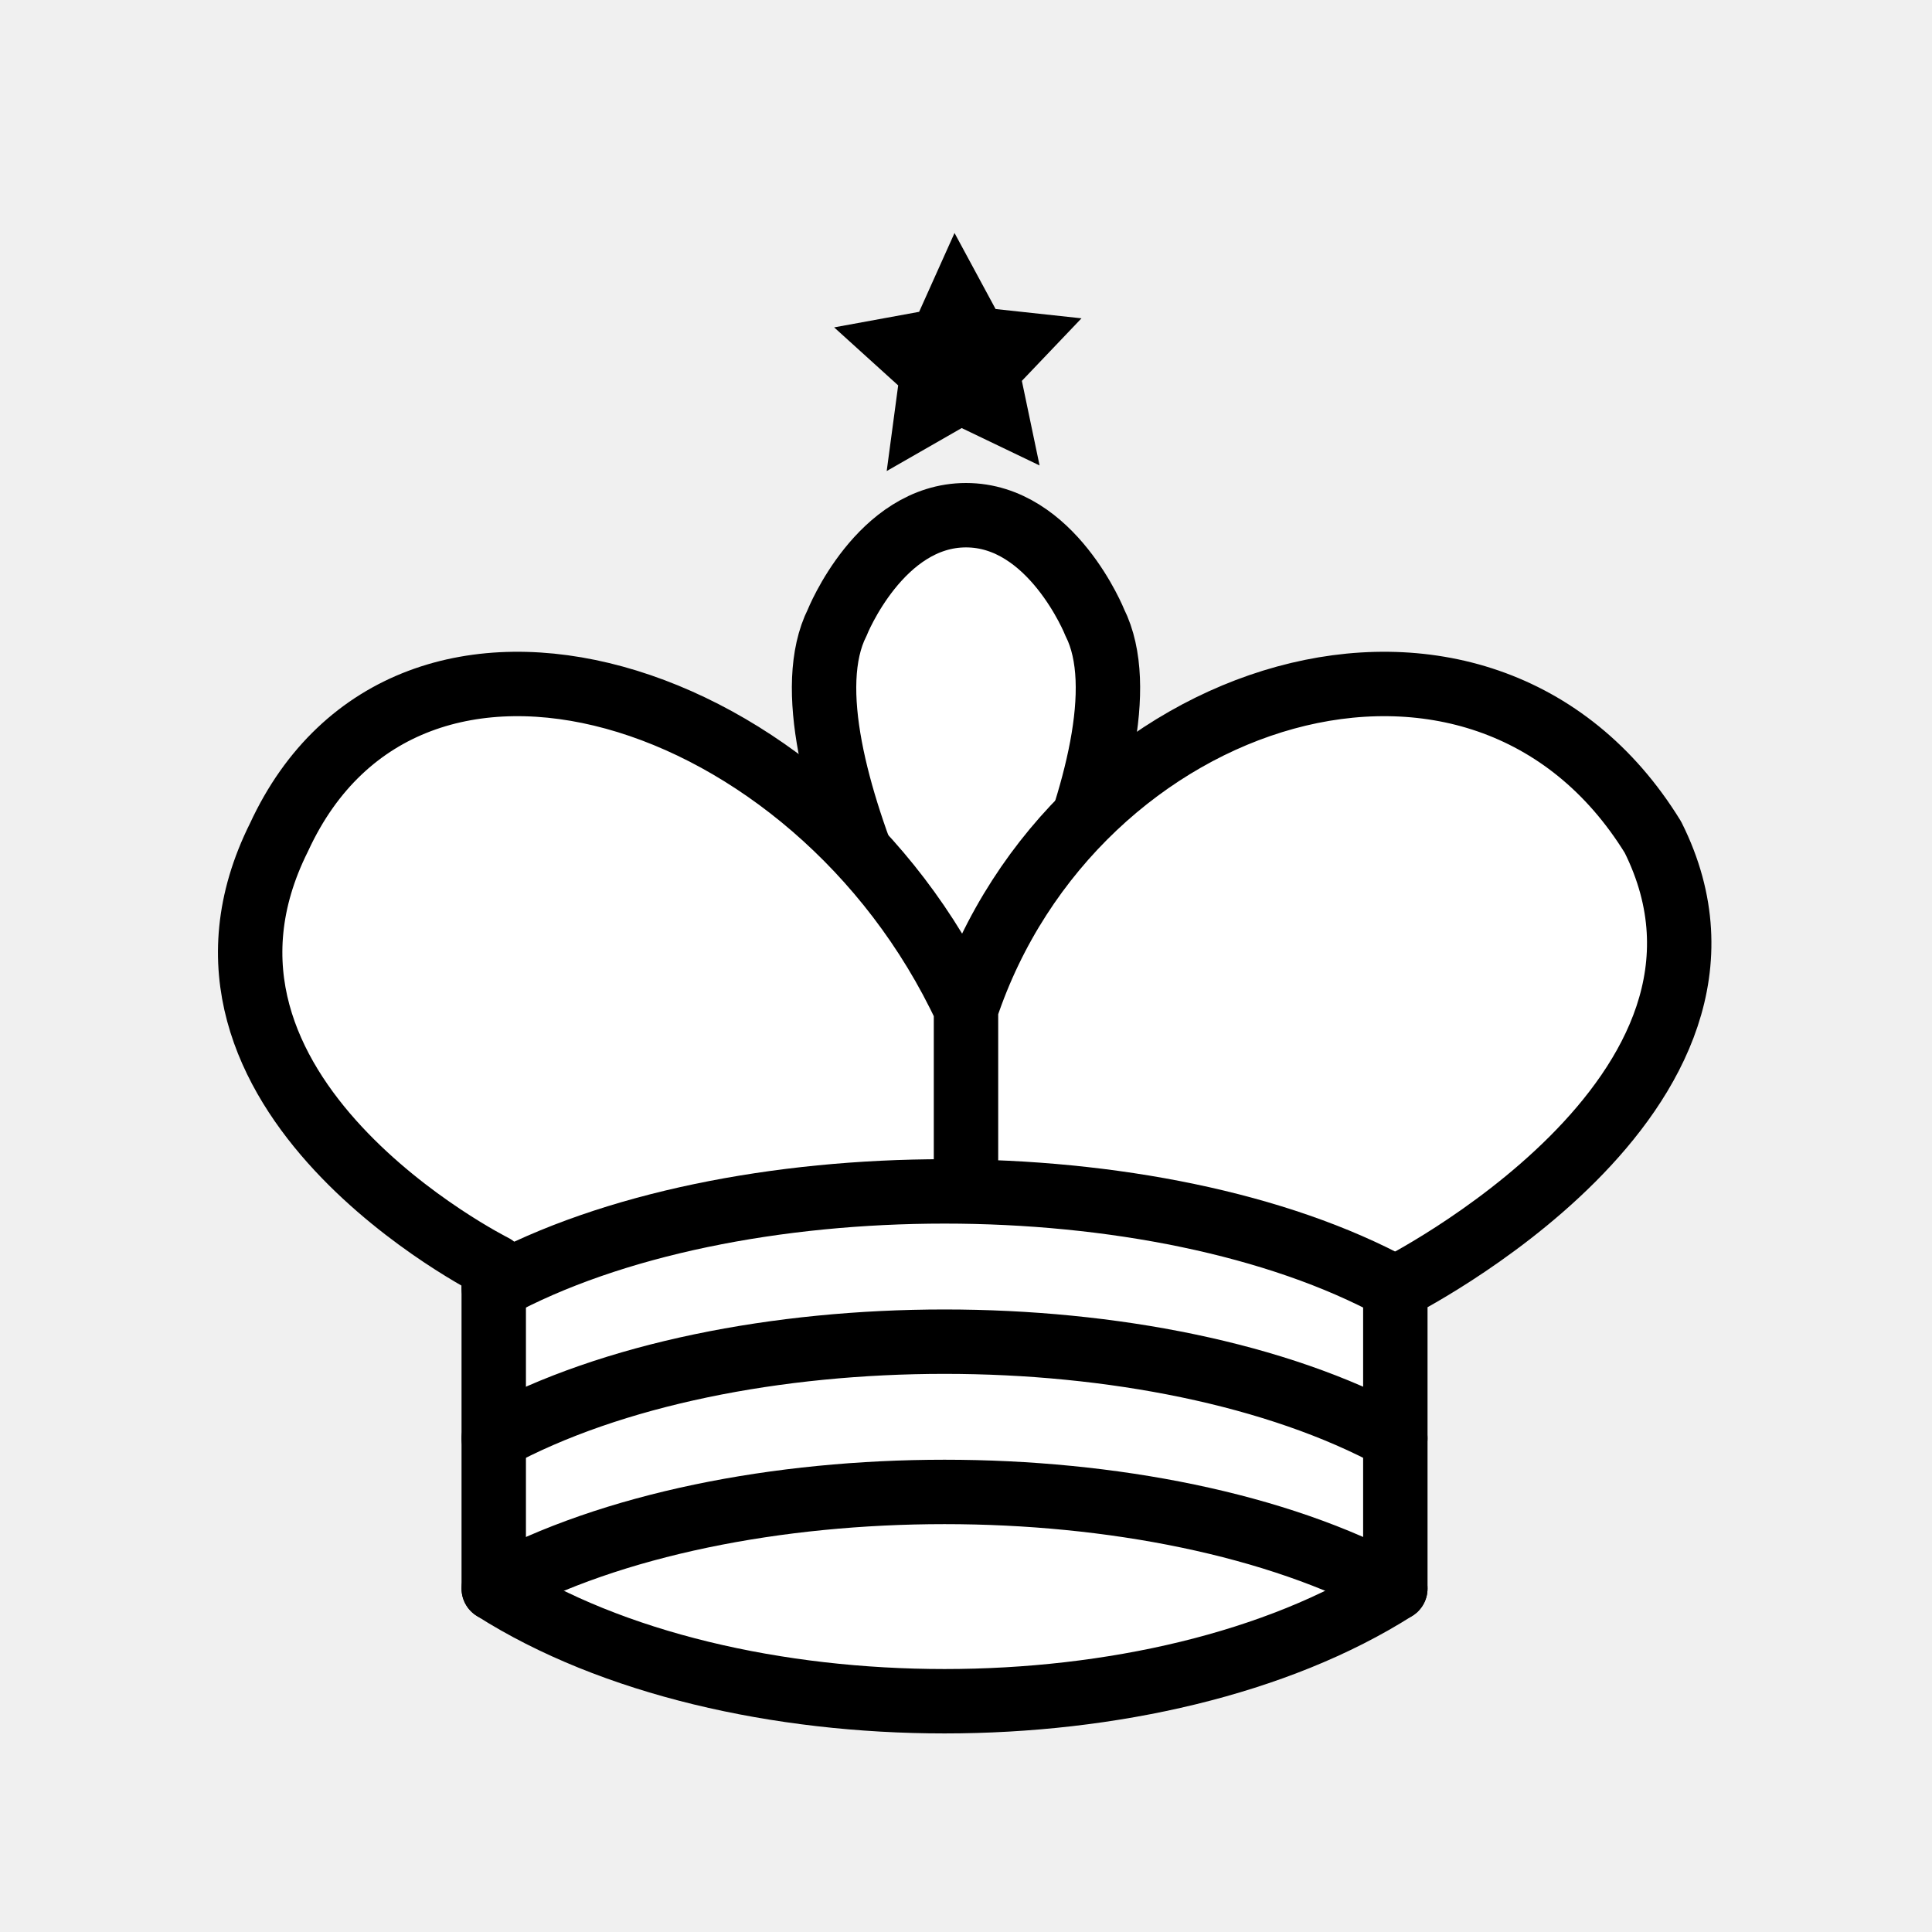
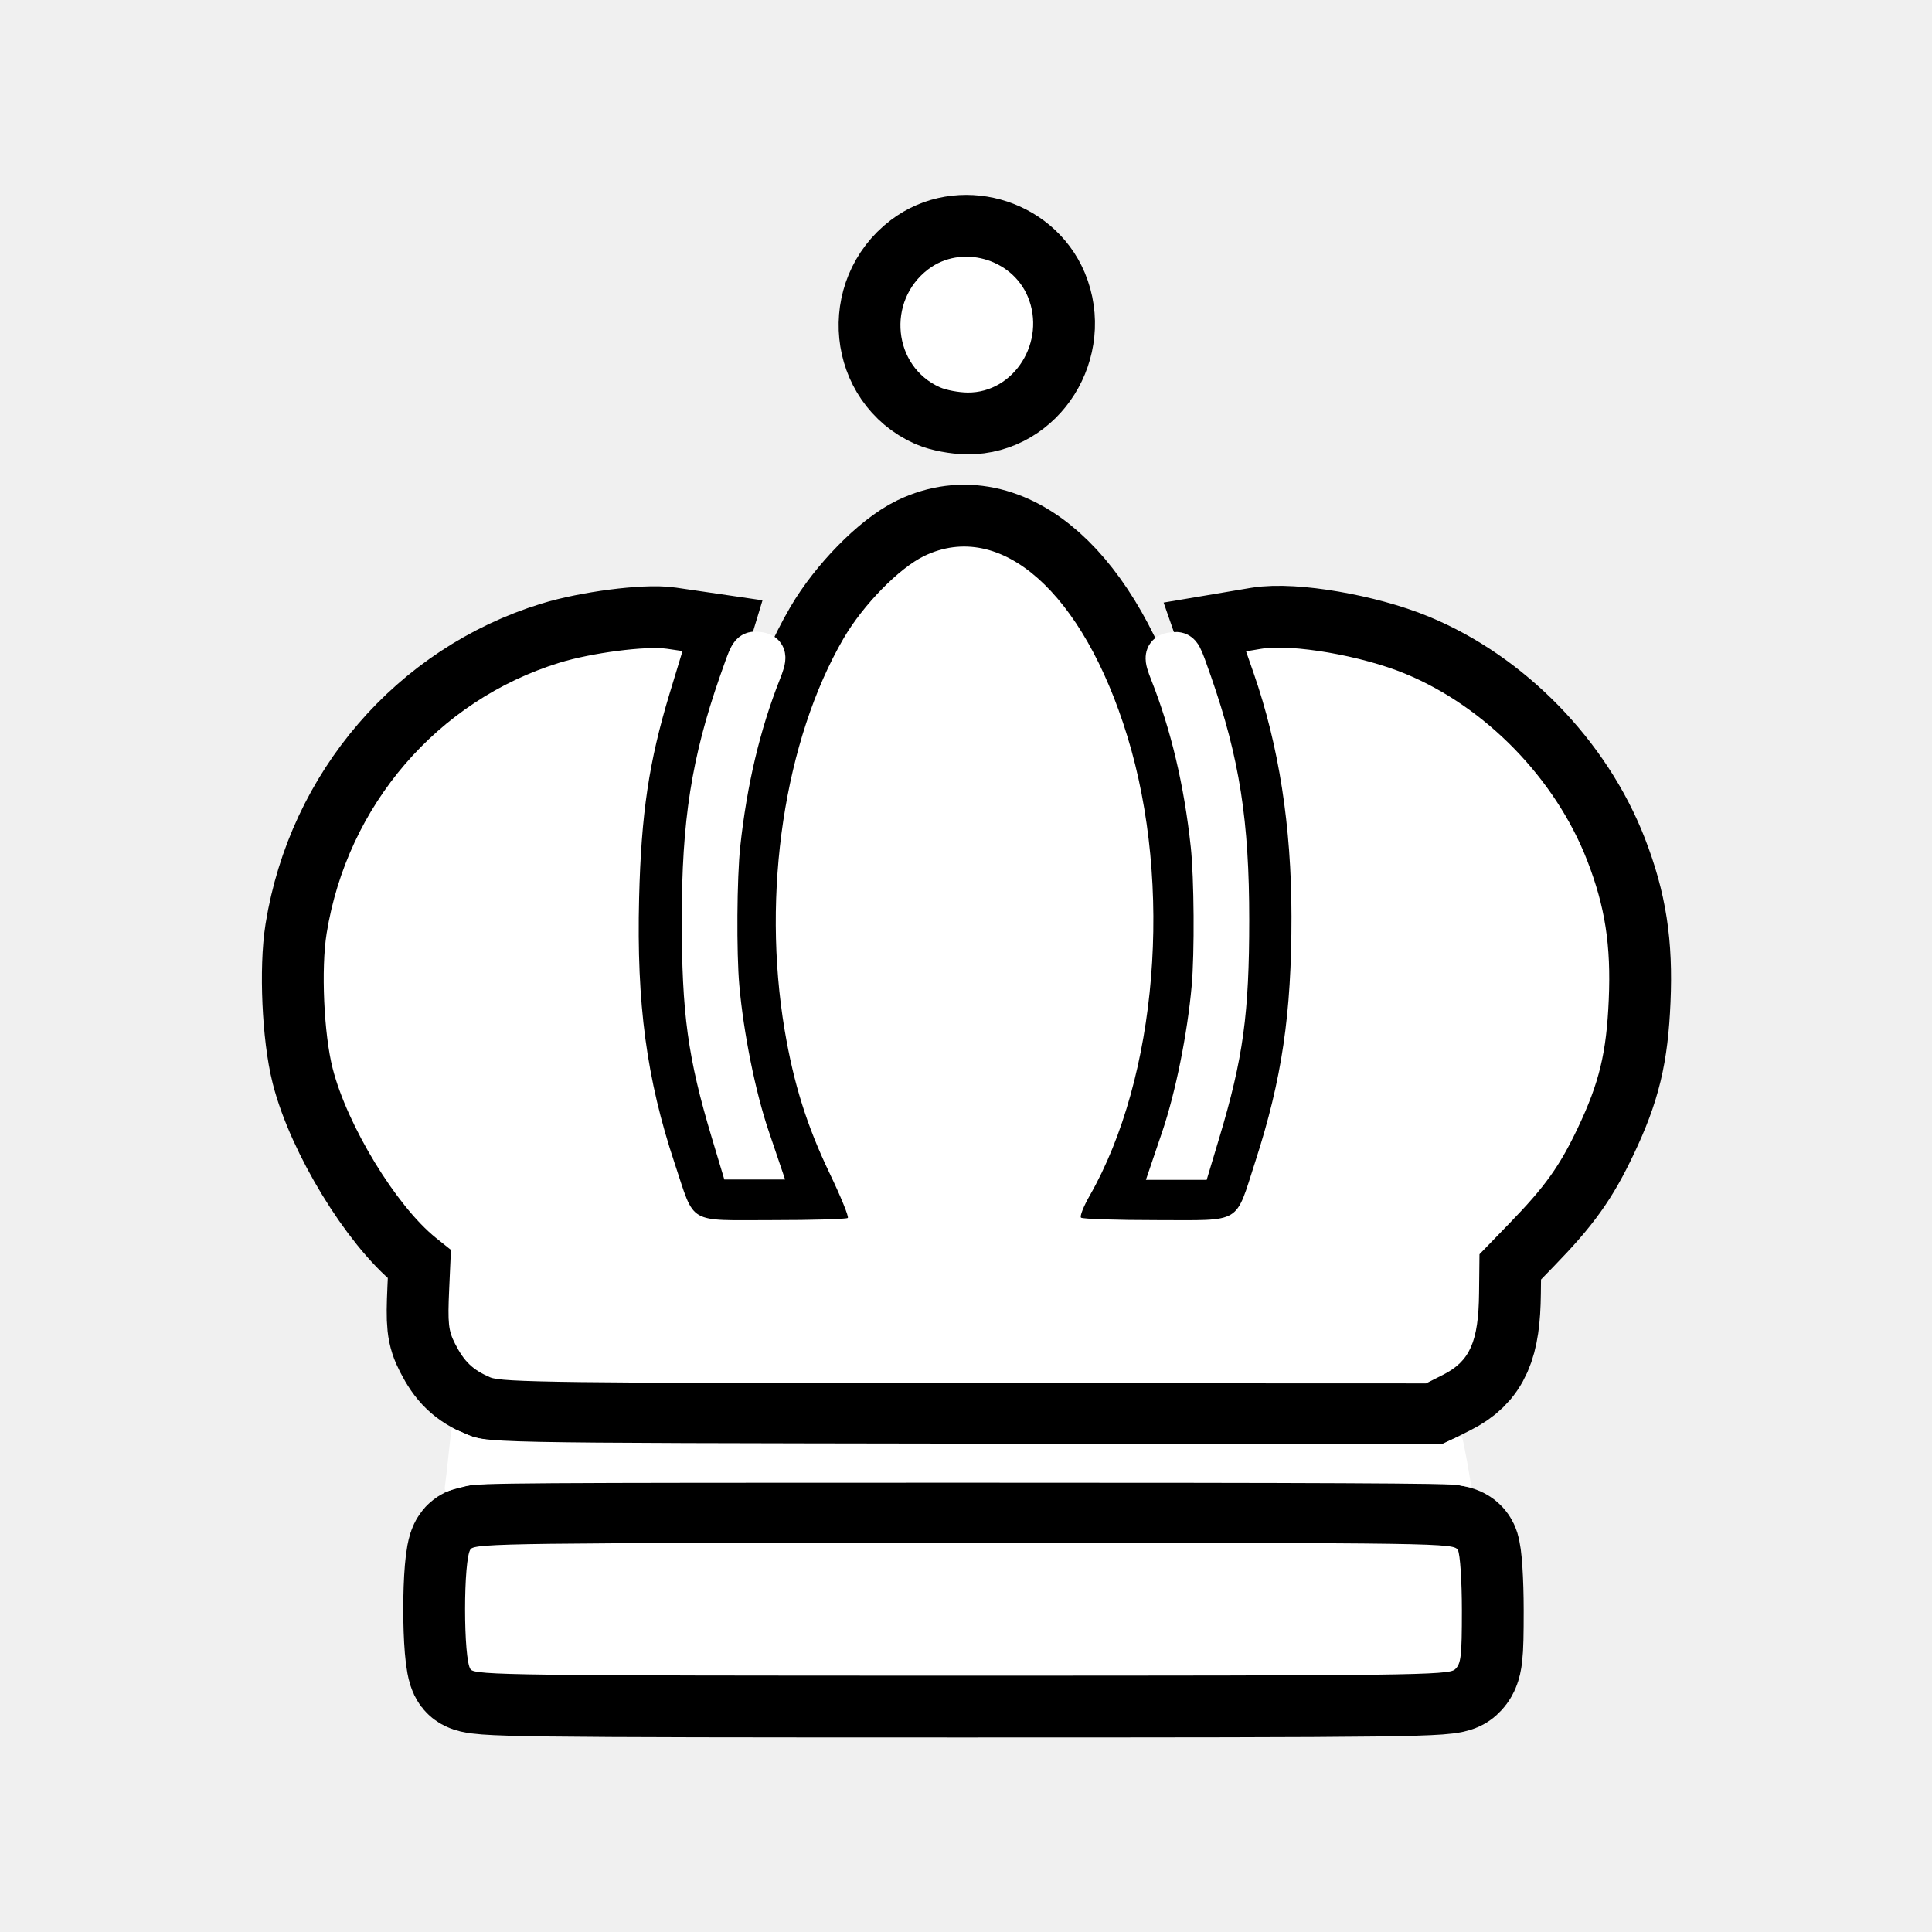
- <svg xmlns="http://www.w3.org/2000/svg" version="1.1" width="45" height="45" id="svg18">
-   <defs id="defs22" />
-   <g style="fill:none;fill-opacity:1;fill-rule:evenodd;stroke:#000000;stroke-width:1.5;stroke-linecap:round;stroke-linejoin:round;stroke-miterlimit:4;stroke-dasharray:none;stroke-opacity:1" id="g16">
-     <path style="opacity:1;fill:#000000;fill-opacity:1;fill-rule:evenodd;stroke:#ffffff;stroke-width:10;stroke-linecap:round;stroke-linejoin:round;stroke-miterlimit:4;stroke-dasharray:none;stroke-dashoffset:0;stroke-opacity:0;paint-order:markers stroke fill" id="path1686" d="M 26.886,2.193 31.159,6.24 25.347,7.171 22.818,12.486 20.138,7.246 14.301,6.483 18.456,2.314 17.378,-3.472 22.627,-0.809 27.797,-3.622 Z" transform="matrix(0.2721173,-0.2070942,0.2070942,0.2721173,15.4188,12.16902)" />
-     <path d="m 22.5,25 c 0,0 4.5,-7.5 3,-10.5 0,0 -1,-2.5 -3,-2.5 -2,0 -3,2.5 -3,2.5 -1.5,3 3,10.5 3,10.5" style="fill:#ffffff;stroke:#000000;stroke-linecap:butt;stroke-linejoin:miter" id="path6" />
-     <path d="m 11.5,37 c 5.5,3.5 15.5,3.5 21,0 v -7 c 0,0 9,-4.5 6,-10.5 -4,-6.5 -13.5,-3.5 -16,4 V 27 23.5 C 19,16 9.5,13 6.5,19.5 c -3,6 5,10 5,10 z" style="fill:#ffffff;stroke:#000000" id="path8" />
-     <path d="M 11.5,30 C 17,27 27,27 32.5,30" style="fill:none;stroke:#000000" id="path10" />
-     <path d="m 11.5,33.5 c 5.5,-3 15.5,-3 21,0" style="fill:none;stroke:#000000" id="path12" />
-     <path d="M 11.5,37 C 17,34 27,34 32.5,37" style="fill:none;stroke:#000000" id="path14" />
-   </g>
+ <svg xmlns="http://www.w3.org/2000/svg" version="1.1" id="Capa_1" x="0px" y="0px" viewBox="0 0 45 45" xml:space="preserve" width="45" height="45">
+   <defs id="defs37" />
+   <path style="opacity:1;fill:#ffffff;fill-opacity:1;stroke:#000000;stroke-width:2.879;stroke-miterlimit:4;stroke-dasharray:none;stroke-dashoffset:0;stroke-opacity:1;paint-order:markers stroke fill" d="M 21.892,9.021 C 20.799,8.533 20.647,7.014 21.618,6.274 22.384,5.689 23.563,6.012 23.939,6.909 24.375,7.953 23.622,9.153 22.537,9.143 22.328,9.141 22.038,9.086 21.892,9.021 Z" id="path1062" />
+   <path style="display:inline;opacity:1;fill:#ffffff;fill-opacity:1;stroke:#000000;stroke-width:2.879;stroke-miterlimit:4;stroke-dasharray:none;stroke-dashoffset:0;stroke-opacity:1;paint-order:markers stroke fill" d="m 11.418,32.082 c -0.409,-0.177 -0.605,-0.365 -0.819,-0.784 -0.155,-0.303 -0.173,-0.471 -0.137,-1.267 l 0.041,-0.918 -0.349,-0.28 C 9.232,28.094 8.086,26.213 7.748,24.884 7.543,24.081 7.476,22.56 7.608,21.74 8.089,18.757 10.192,16.312 13.031,15.436 c 0.745,-0.23 2.023,-0.396 2.504,-0.325 l 0.362,0.053 -0.301,0.991 c -0.481,1.587 -0.661,2.793 -0.71,4.767 -0.061,2.455 0.175,4.212 0.827,6.171 0.483,1.449 0.272,1.326 2.276,1.326 0.939,0 1.73,-0.023 1.758,-0.051 0.028,-0.028 -0.162,-0.495 -0.423,-1.039 -0.529,-1.103 -0.836,-2.082 -1.047,-3.331 -0.541,-3.205 -0.005,-6.763 1.373,-9.131 0.454,-0.779 1.295,-1.638 1.88,-1.919 1.78,-0.854 3.699,0.85 4.727,4.198 1.067,3.475 0.7,7.947 -0.878,10.707 -0.142,0.248 -0.232,0.477 -0.2,0.508 0.032,0.032 0.825,0.058 1.762,0.058 2.013,0 1.818,0.116 2.299,-1.369 0.618,-1.909 0.843,-3.432 0.841,-5.704 -0.001,-2.103 -0.293,-3.977 -0.883,-5.673 l -0.175,-0.502 0.344,-0.058 c 0.722,-0.122 2.339,0.156 3.363,0.579 1.869,0.771 3.498,2.444 4.239,4.352 0.417,1.075 0.557,1.973 0.502,3.241 -0.053,1.237 -0.221,1.934 -0.721,2.987 -0.424,0.893 -0.764,1.368 -1.584,2.213 l -0.706,0.729 -0.01,0.907 c -0.012,1.13 -0.213,1.585 -0.841,1.902 l -0.394,0.199 -10.746,-0.004 c -9.368,-0.003 -10.785,-0.021 -11.052,-0.137 z" id="path1064" />
+   <path style="display:inline;opacity:1;fill:#ffffff;fill-opacity:1;stroke:#000000;stroke-width:2.879;stroke-miterlimit:4;stroke-dasharray:none;stroke-dashoffset:0;stroke-opacity:1;paint-order:markers stroke fill" d="m 10.962,38.884 c -0.173,-0.209 -0.173,-2.593 0,-2.802 0.112,-0.135 1.024,-0.146 11.513,-0.146 11.172,0 11.393,0.003 11.483,0.171 0.051,0.094 0.092,0.722 0.092,1.401 0,1.079 -0.02,1.248 -0.162,1.376 -0.149,0.135 -1.072,0.146 -11.483,0.146 -10.423,0 -11.331,-0.012 -11.443,-0.146 z" id="path1066" />
+   <path style="opacity:1;fill:#ffffff;fill-opacity:1;stroke:#ffffff;stroke-width:1;stroke-miterlimit:4;stroke-dasharray:none;stroke-dashoffset:0;stroke-opacity:1;paint-order:markers stroke fill" d="m 27.548,26.509 c 0.322,-0.953 0.604,-2.352 0.707,-3.508 0.071,-0.796 0.059,-2.563 -0.022,-3.321 -0.159,-1.483 -0.476,-2.821 -0.953,-4.026 -0.144,-0.364 -0.134,-0.417 0.077,-0.433 0.128,-0.009 0.134,0.001 0.379,0.704 0.642,1.842 0.862,3.246 0.861,5.505 -4.93e-4,2.141 -0.134,3.118 -0.673,4.918 l -0.19,0.633 h -0.173 -0.173 z" id="path832" />
+   <path style="opacity:1;fill:#ffffff;fill-opacity:1;stroke:#ffffff;stroke-width:1;stroke-miterlimit:4;stroke-dasharray:none;stroke-dashoffset:0;stroke-opacity:1;paint-order:markers stroke fill" d="m 17.429,26.501 c -0.322,-0.953 -0.604,-2.352 -0.707,-3.508 -0.071,-0.796 -0.059,-2.563 0.022,-3.321 0.159,-1.483 0.476,-2.821 0.953,-4.026 0.144,-0.364 0.134,-0.417 -0.077,-0.433 -0.128,-0.009 -0.134,0.001 -0.379,0.704 -0.642,1.842 -0.862,3.246 -0.861,5.505 4.93e-4,2.141 0.134,3.118 0.673,4.918 l 0.19,0.633 h 0.173 0.173 z" id="path832-3" />
+   <path style="opacity:1;fill:#ffffff;fill-opacity:1;stroke:#ffffff;stroke-width:0.046;stroke-miterlimit:4;stroke-dasharray:none;stroke-dashoffset:0;stroke-opacity:1;paint-order:markers stroke fill" d="m 10.397,34.532 c 0.016,-0.112 0.052,-0.431 0.08,-0.71 0.029,-0.279 0.057,-0.512 0.063,-0.519 0.006,-0.007 0.126,0.039 0.266,0.1 0.529,0.234 0.193,0.227 11.852,0.245 l 10.918,0.017 0.219,-0.102 c 0.12,-0.056 0.226,-0.093 0.236,-0.083 0.025,0.028 0.221,1.11 0.204,1.126 -0.008,0.007 -0.128,-0.01 -0.267,-0.04 -0.188,-0.04 -3.14,-0.054 -11.517,-0.054 -10.345,0 -11.29,0.006 -11.586,0.077 -0.177,0.042 -0.362,0.092 -0.409,0.111 -0.08,0.031 -0.085,0.017 -0.059,-0.169 z" id="path865" />
</svg>
